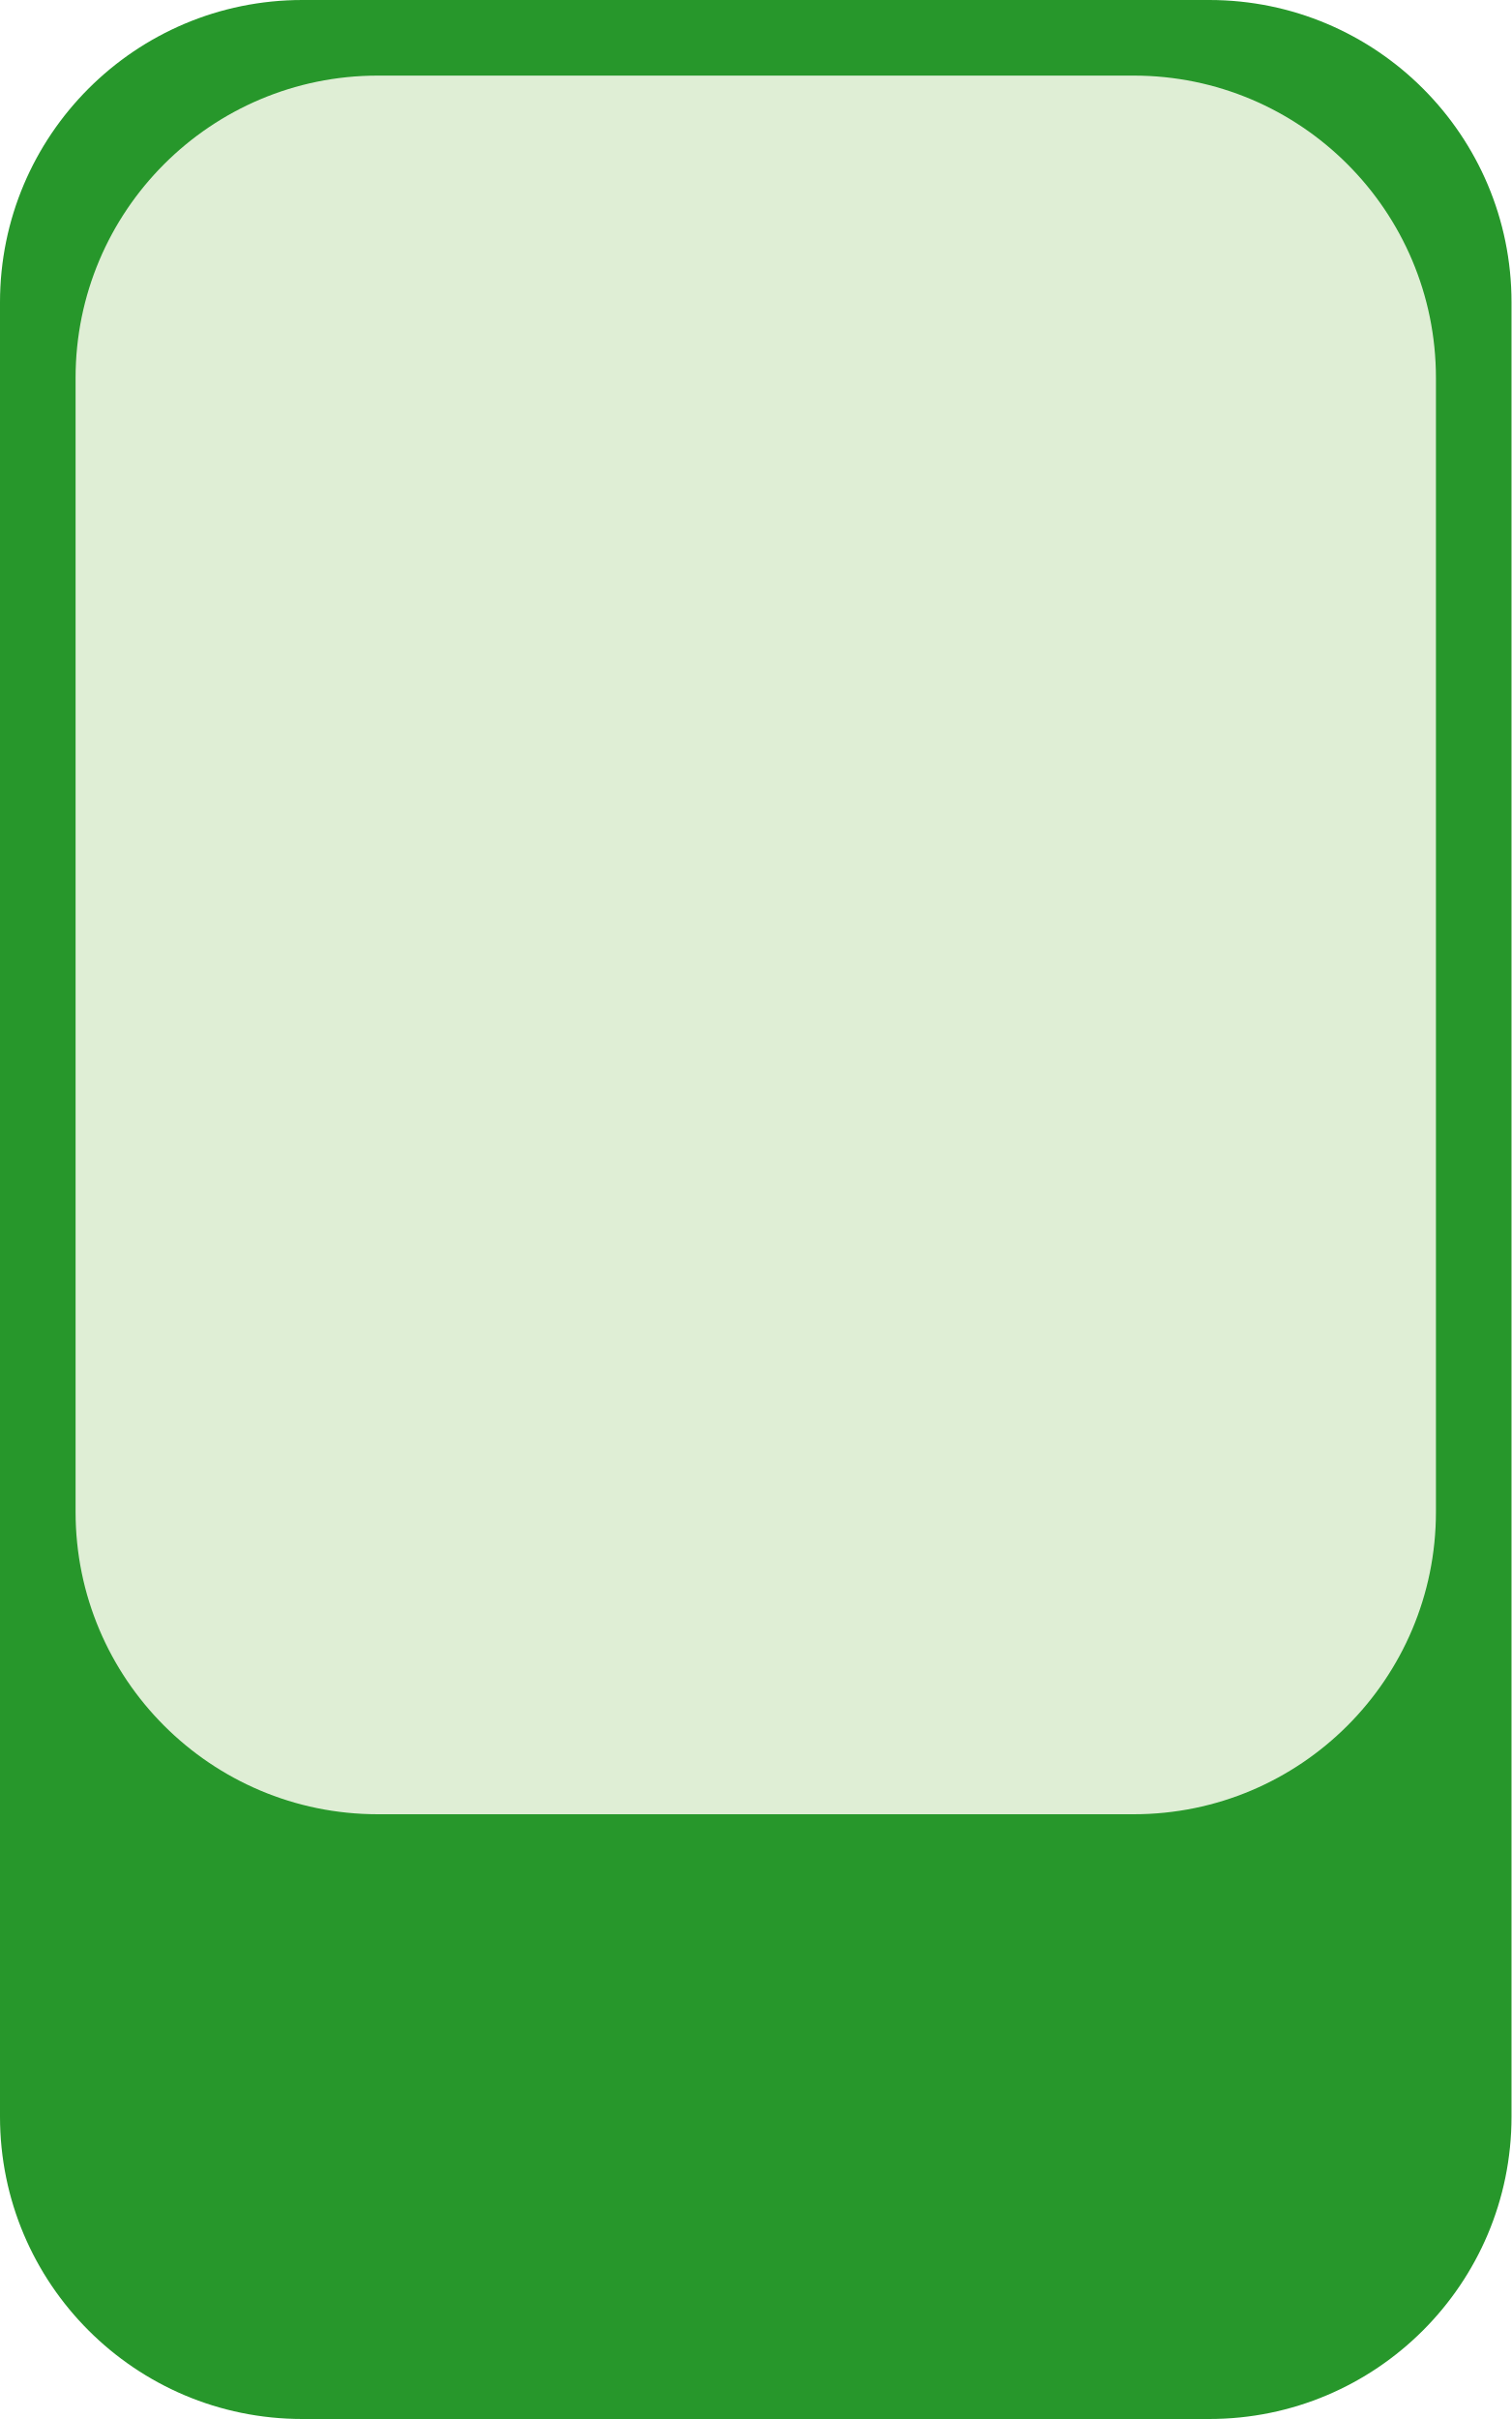
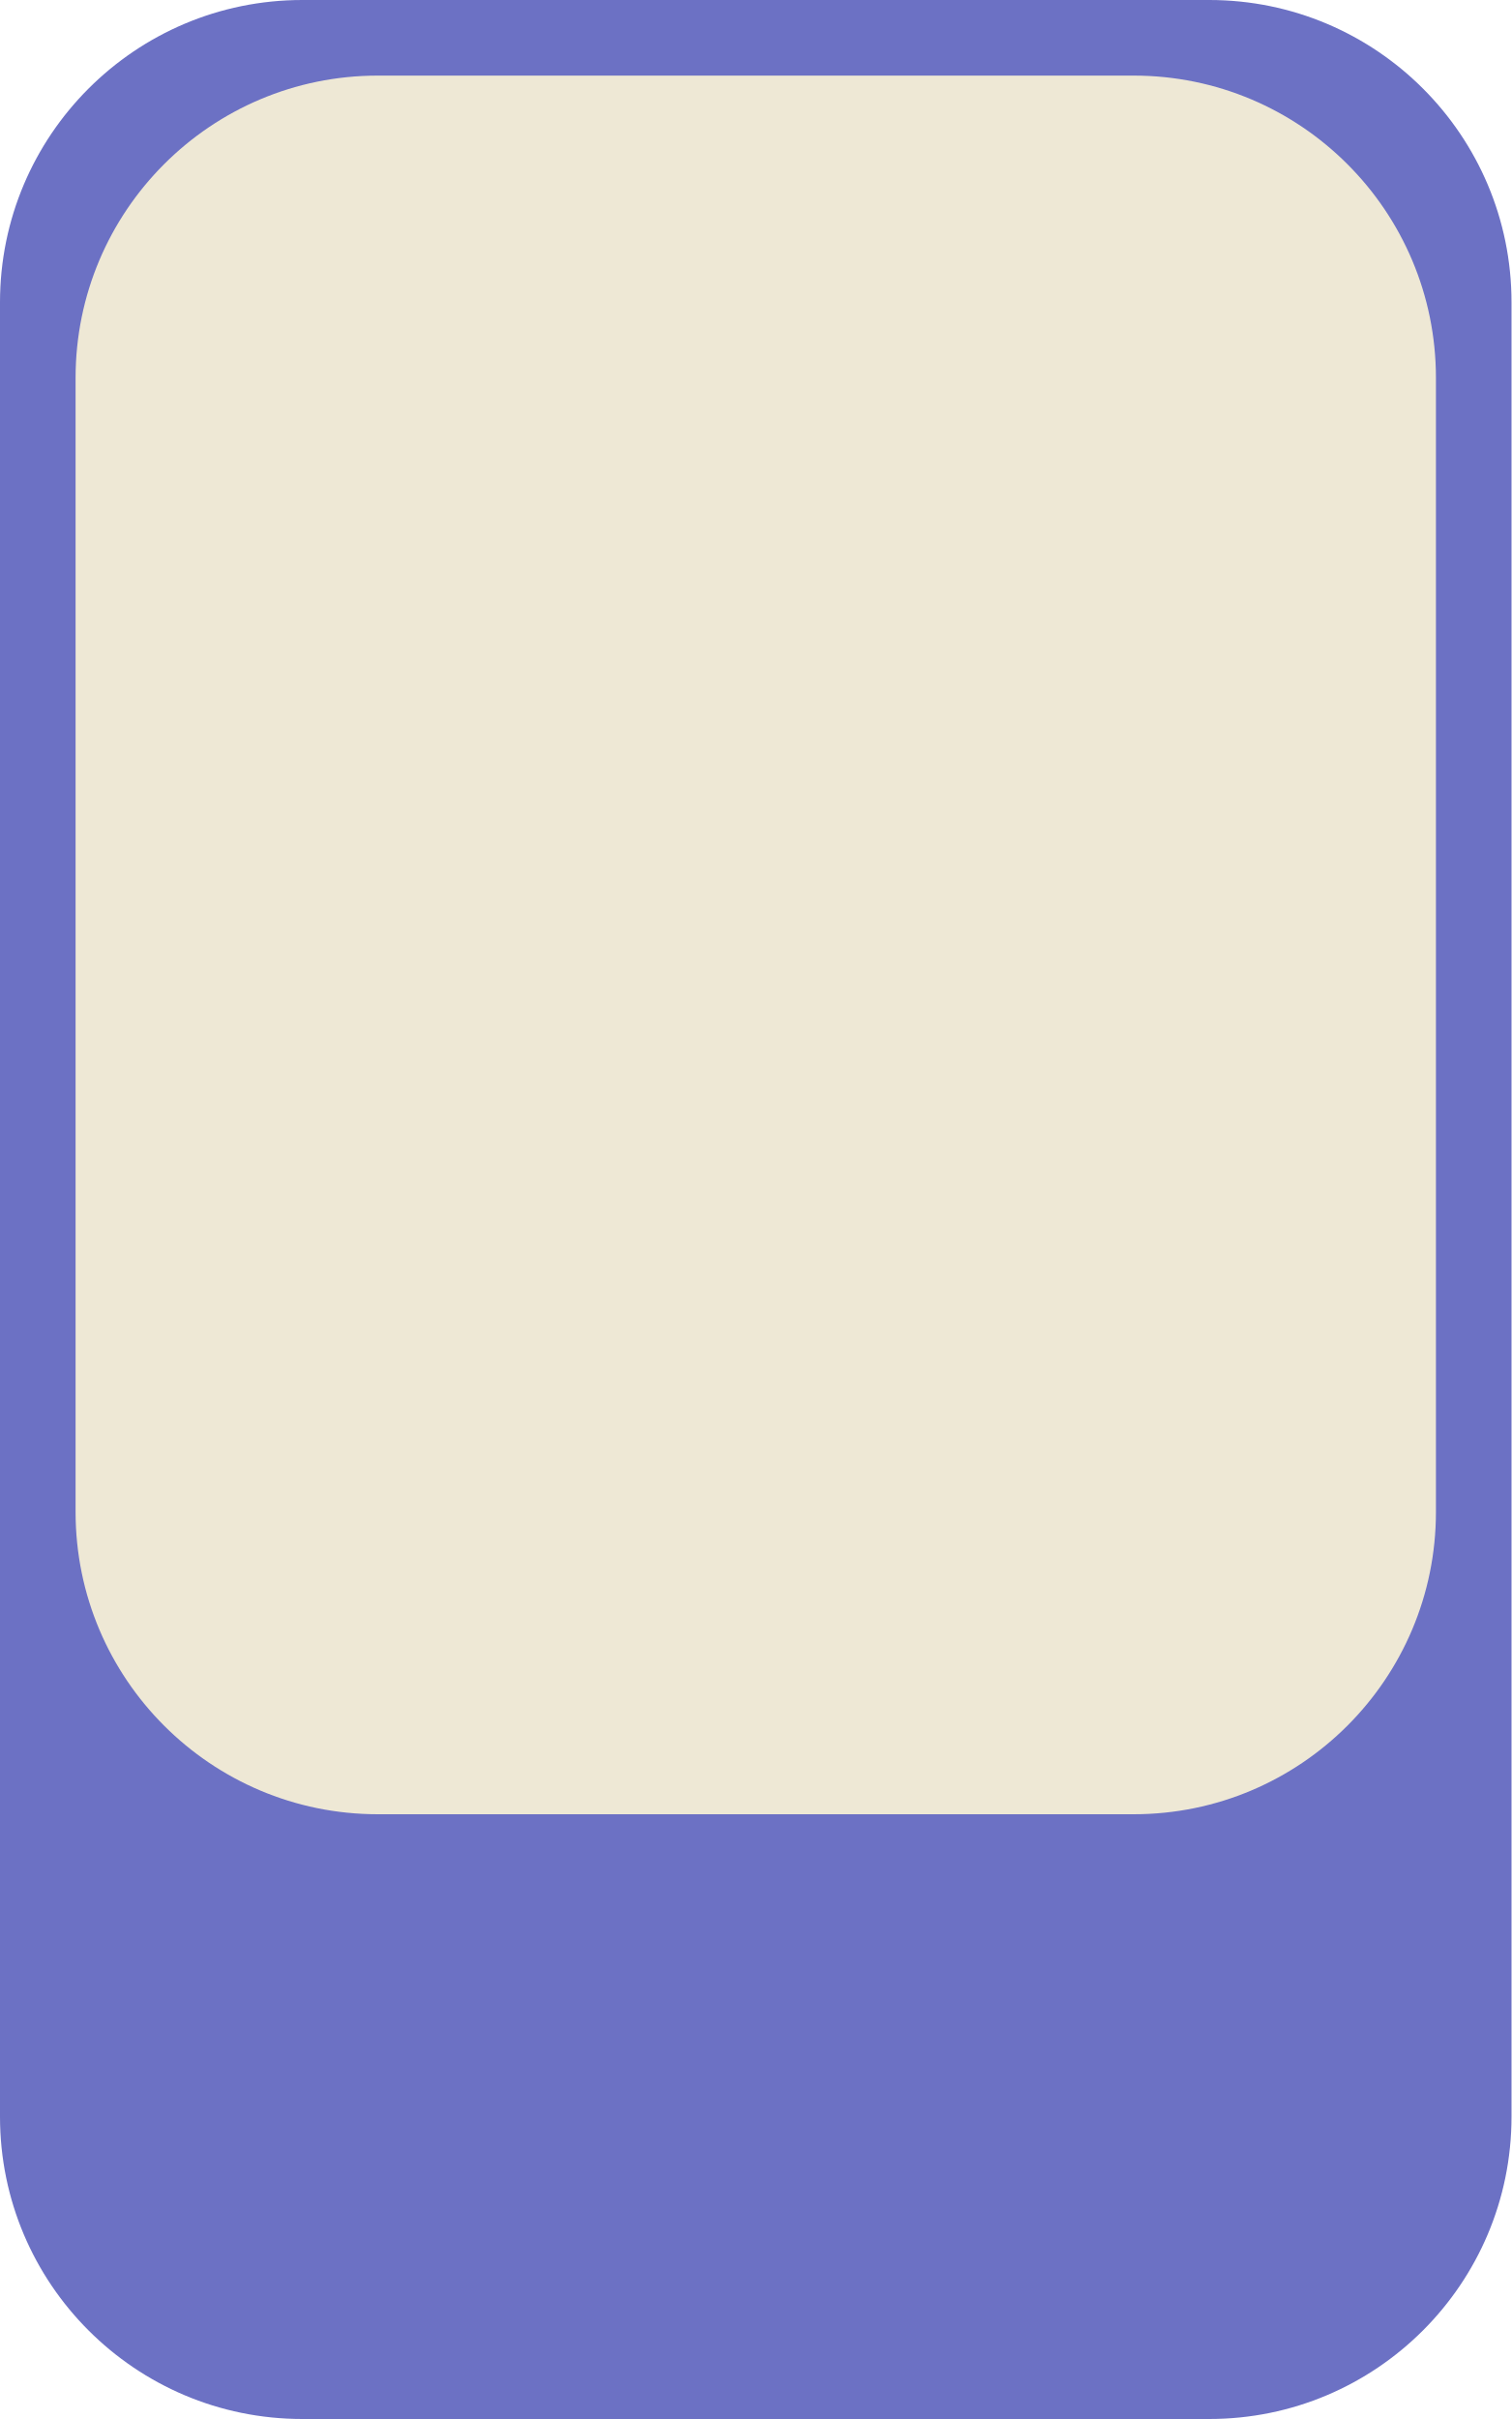
<svg xmlns="http://www.w3.org/2000/svg" viewBox="0 0 40 64" height="128" width="80">
-   <path d="M0 8a8 8 0 0 1 8-8h24a8 8 0 0 1 8 8v48a8 8 0 0 1-8 8H8a8 8 0 0 1-8-8V8Z" fill="#27972B" />
-   <path d="M2 10a8 8 0 0 1 8-8h20a8 8 0 0 1 8 8v30a8 8 0 0 1-8 8H10a8 8 0 0 1-8-8V10Z" fill="#DFEED5" />
+   <path d="M0 8a8 8 0 0 1 8-8h24a8 8 0 0 1 8 8v48a8 8 0 0 1-8 8H8a8 8 0 0 1-8-8V8Z" fill="#6C71C4" />
+   <path d="M2 10a8 8 0 0 1 8-8h20a8 8 0 0 1 8 8v30a8 8 0 0 1-8 8H10a8 8 0 0 1-8-8V10Z" fill="#EEE8D5" />
</svg>
